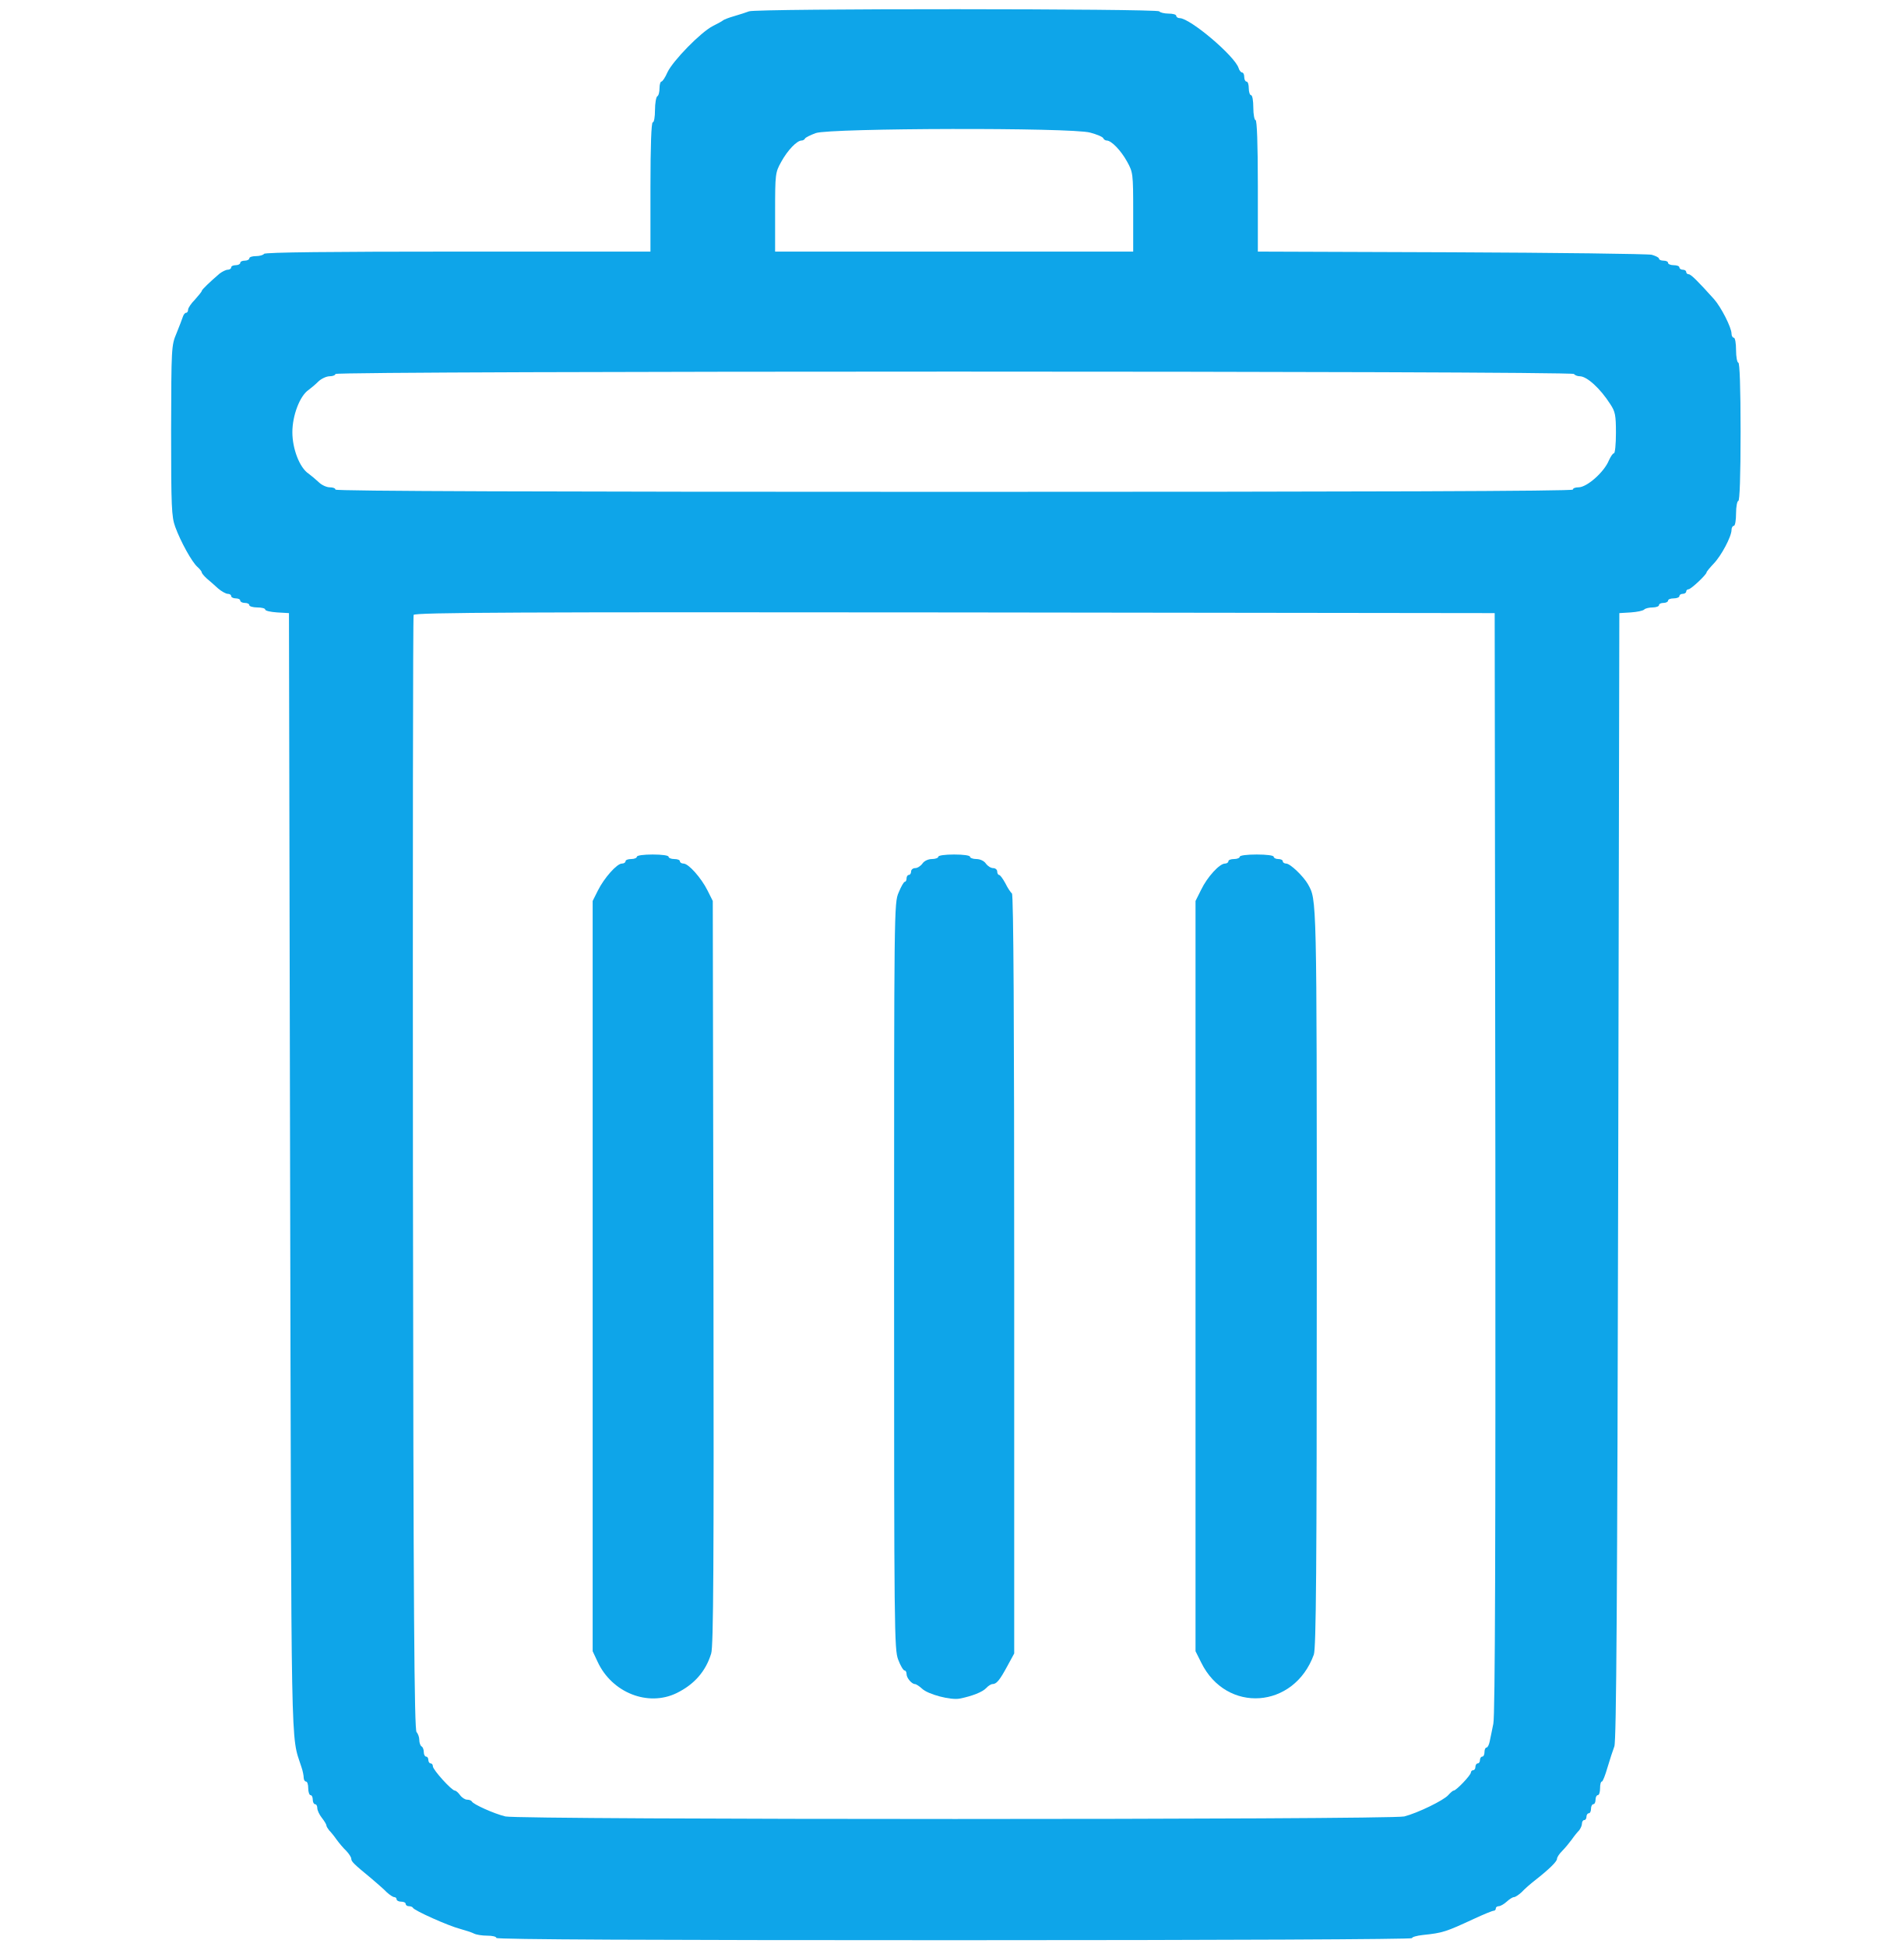
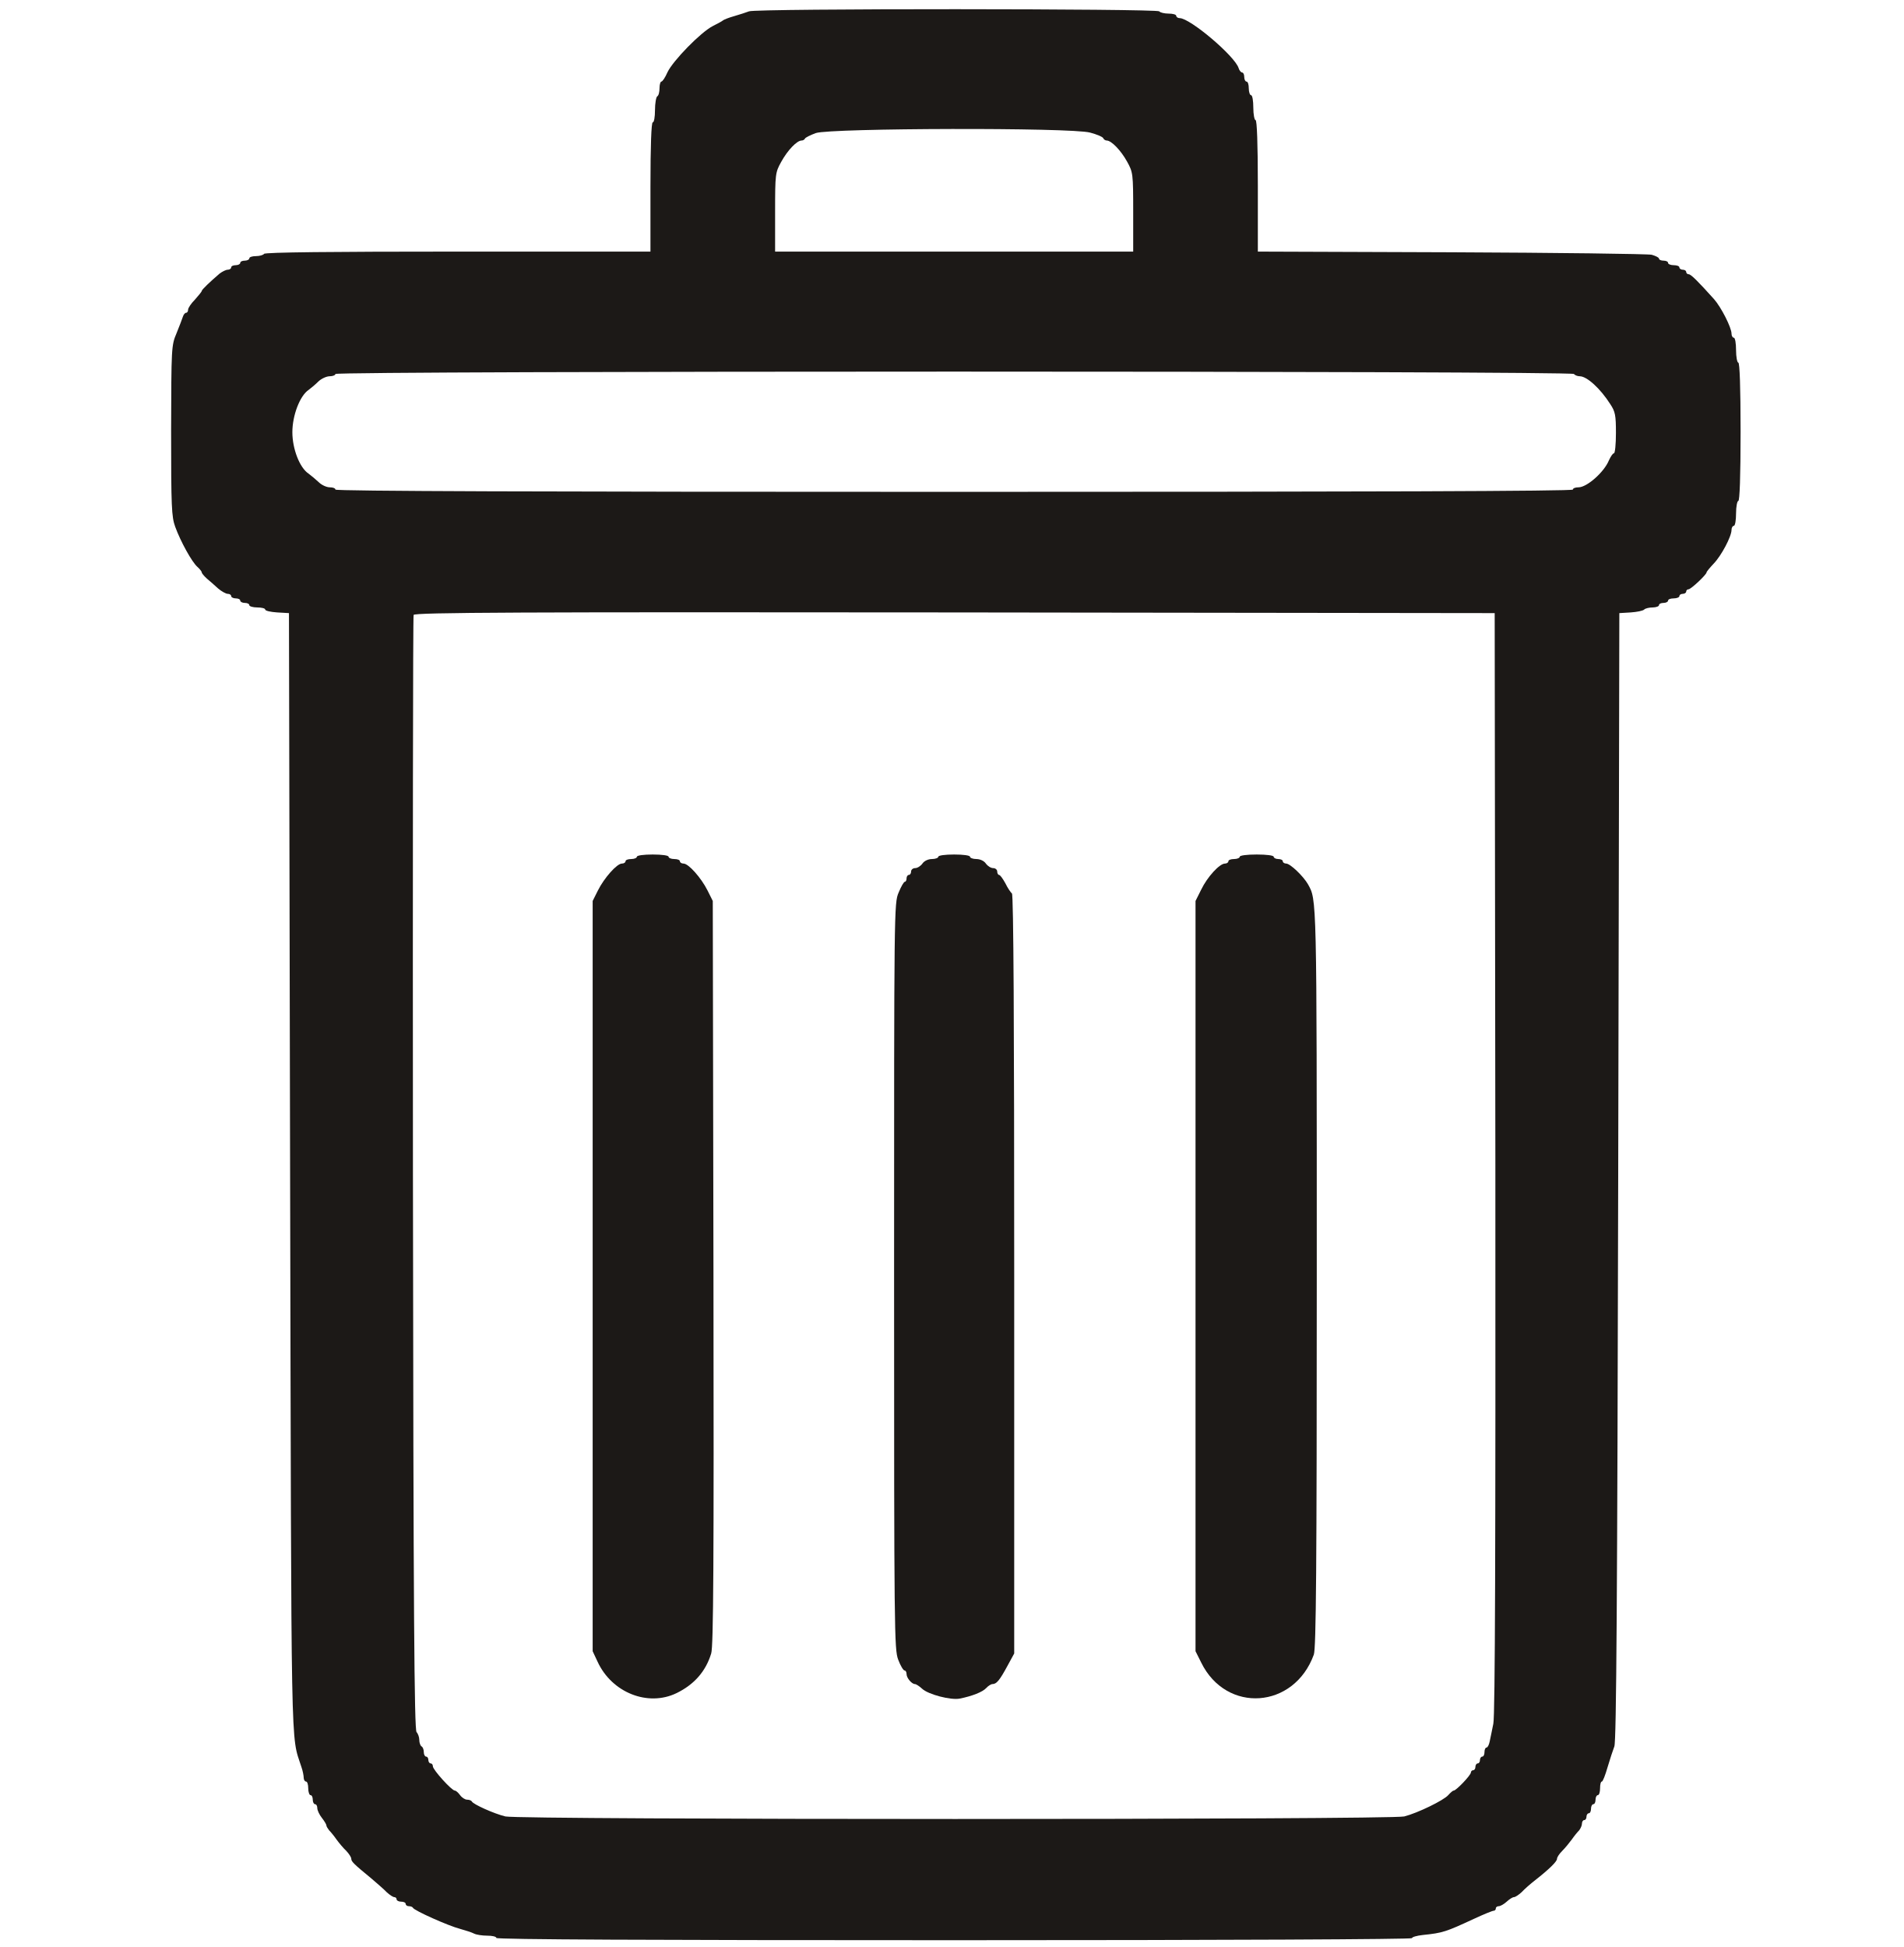
<svg xmlns="http://www.w3.org/2000/svg" version="1.0" width="840pt" height="859pt" viewBox="0 0 840 859" preserveAspectRatio="xMidYMid meet">
-   <g transform="translate(0,859) scale(0.1,-0.1)" fill="#0EA5E9" stroke="none">
+   <g transform="translate(0,859) scale(0.1,-0.1)" fill="#1C1917" stroke="none">
    <path d="M3305 8540 c-11 -4 -40 -14 -65 -21 -25 -7 -47 -16 -50 -19 -3 -3 -23 -14 -45 -25 -53 -27 -176 -153 -200 -204 -10 -23 -22 -41 -27 -41 -4 0 -8 -13 -8 -29 0 -17 -4 -33 -10 -36 -5 -3 -10 -31 -10 -61 0 -30 -4 -54 -10 -54 -6 0 -10 -102 -10 -285 l0 -285 -849 0 c-556 0 -852 -3 -856 -10 -3 -5 -19 -10 -36 -10 -16 0 -29 -4 -29 -10 0 -5 -9 -10 -20 -10 -11 0 -20 -4 -20 -10 0 -5 -9 -10 -20 -10 -11 0 -20 -4 -20 -10 0 -5 -7 -10 -15 -10 -8 0 -24 -8 -36 -17 -42 -36 -79 -71 -79 -77 0 -3 -14 -20 -30 -38 -17 -17 -30 -37 -30 -44 0 -8 -4 -14 -9 -14 -5 0 -11 -8 -14 -17 -3 -10 -16 -43 -28 -73 -23 -54 -23 -63 -24 -430 0 -337 2 -380 18 -424 24 -66 74 -156 98 -177 10 -9 19 -20 19 -24 0 -4 10 -16 22 -27 13 -11 35 -30 50 -44 15 -13 35 -24 43 -24 8 0 15 -4 15 -10 0 -5 9 -10 20 -10 11 0 20 -4 20 -10 0 -5 9 -10 20 -10 11 0 20 -4 20 -10 0 -5 16 -10 35 -10 19 0 35 -4 35 -9 0 -6 24 -11 53 -13 l52 -3 5 -2465 c6 -2655 2 -2475 50 -2626 6 -17 10 -38 10 -47 0 -9 5 -17 10 -17 6 0 10 -13 10 -30 0 -16 5 -30 10 -30 6 0 10 -9 10 -20 0 -11 5 -20 10 -20 6 0 10 -8 10 -17 0 -10 9 -29 20 -43 11 -14 20 -29 20 -33 0 -5 6 -14 12 -22 7 -7 22 -25 33 -41 11 -15 30 -38 43 -50 12 -13 22 -28 22 -35 0 -12 11 -23 89 -87 24 -21 55 -47 67 -60 13 -12 28 -22 34 -22 5 0 10 -4 10 -10 0 -5 9 -10 20 -10 11 0 20 -4 20 -10 0 -5 6 -10 14 -10 8 0 16 -3 18 -7 5 -12 157 -80 208 -93 25 -7 53 -16 62 -21 10 -5 36 -9 58 -9 22 0 40 -4 40 -10 0 -7 680 -10 2020 -10 1196 0 2020 4 2020 9 0 5 21 11 48 14 88 9 102 14 225 71 43 20 82 36 88 36 5 0 9 5 9 10 0 6 6 10 13 10 7 0 23 9 35 20 12 11 26 20 32 20 6 0 21 10 34 22 12 13 39 37 60 53 61 48 96 82 96 94 0 7 10 22 23 35 12 12 31 35 42 50 11 16 26 34 33 41 6 8 12 21 12 29 0 9 5 16 10 16 6 0 10 7 10 15 0 8 5 15 10 15 6 0 10 9 10 20 0 11 5 20 10 20 6 0 10 9 10 20 0 11 5 20 10 20 6 0 10 14 10 30 0 17 3 30 8 30 4 0 15 28 25 63 10 34 24 76 30 92 9 23 13 650 17 2515 l5 2485 50 3 c28 2 54 7 60 13 5 5 22 9 37 9 15 0 28 5 28 10 0 6 9 10 20 10 11 0 20 5 20 10 0 6 11 10 25 10 14 0 25 5 25 10 0 6 7 10 15 10 8 0 15 5 15 10 0 6 5 10 10 10 11 0 80 65 80 75 0 3 14 20 31 38 34 35 79 120 79 149 0 10 5 18 10 18 6 0 10 25 10 55 0 30 5 55 10 55 6 0 10 108 10 305 0 197 -4 305 -10 305 -5 0 -10 25 -10 55 0 30 -4 55 -10 55 -5 0 -10 8 -10 18 0 27 -46 117 -77 152 -71 79 -102 110 -112 110 -6 0 -11 5 -11 10 0 6 -7 10 -15 10 -8 0 -15 5 -15 10 0 6 -11 10 -25 10 -14 0 -25 5 -25 10 0 6 -9 10 -20 10 -11 0 -20 4 -20 9 0 5 -15 12 -32 17 -18 4 -417 9 -885 11 l-853 3 0 290 c0 187 -4 290 -10 290 -5 0 -10 25 -10 55 0 30 -4 55 -10 55 -5 0 -10 14 -10 30 0 17 -4 30 -10 30 -5 0 -10 9 -10 20 0 11 -4 20 -9 20 -5 0 -13 9 -16 20 -17 53 -214 220 -260 220 -8 0 -15 5 -15 10 0 6 -15 10 -34 10 -19 0 -38 5 -41 10 -8 12 -1780 13 -1810 0z m1505 -535 c30 -8 56 -19 58 -25 2 -5 9 -10 15 -10 21 0 63 -44 90 -93 26 -47 27 -52 27 -222 l0 -175 -790 0 -790 0 0 174 c0 170 1 175 27 222 28 51 69 94 90 94 6 0 13 4 15 9 2 4 23 15 48 24 65 22 1126 25 1210 2z m2135 -1065 c3 -5 15 -10 25 -10 32 0 91 -54 135 -123 22 -33 25 -49 25 -127 0 -50 -4 -90 -9 -90 -5 0 -14 -14 -22 -31 -21 -52 -97 -119 -134 -119 -14 0 -25 -4 -25 -10 0 -7 -917 -10 -2730 -10 -1813 0 -2730 3 -2730 10 0 6 -11 10 -25 10 -14 0 -36 10 -49 23 -13 12 -33 29 -44 37 -40 26 -72 110 -72 183 0 74 33 161 72 187 11 8 31 25 44 38 13 12 35 22 49 22 14 0 25 5 25 10 0 14 5456 14 5465 0z m-347 -3480 c1 -1682 -1 -2440 -9 -2475 -5 -27 -13 -62 -16 -78 -3 -15 -9 -27 -14 -27 -5 0 -9 -9 -9 -20 0 -11 -4 -20 -10 -20 -5 0 -10 -7 -10 -15 0 -8 -4 -15 -10 -15 -5 0 -10 -7 -10 -15 0 -8 -4 -15 -10 -15 -5 0 -10 -5 -10 -10 0 -12 -65 -80 -76 -80 -4 0 -14 -9 -24 -20 -20 -23 -135 -79 -194 -94 -59 -15 -3904 -15 -3966 0 -50 12 -143 54 -148 66 -2 4 -11 8 -21 8 -9 0 -23 9 -31 20 -8 11 -18 20 -23 20 -14 0 -97 92 -97 107 0 7 -4 13 -10 13 -5 0 -10 7 -10 15 0 8 -4 15 -10 15 -5 0 -10 9 -10 19 0 11 -4 23 -10 26 -5 3 -10 16 -10 29 0 12 -6 28 -12 34 -10 10 -14 520 -16 2465 -1 1348 0 2457 3 2464 3 11 474 13 2387 11 l2383 -3 3 -2425z" />
    <path d="M2810 4810 c0 -5 -11 -10 -25 -10 -14 0 -25 -4 -25 -10 0 -5 -7 -10 -16 -10 -22 0 -78 -63 -106 -119 l-23 -46 0 -1655 0 -1655 22 -47 c63 -136 222 -199 348 -138 78 38 129 96 153 175 10 31 12 397 10 1680 l-3 1640 -23 46 c-28 56 -84 119 -106 119 -9 0 -16 5 -16 10 0 6 -11 10 -25 10 -14 0 -25 5 -25 10 0 6 -30 10 -70 10 -40 0 -70 -4 -70 -10z" />
    <path d="M4140 4810 c0 -5 -13 -10 -28 -10 -16 0 -34 -8 -42 -20 -8 -11 -22 -20 -32 -20 -10 0 -18 -7 -18 -15 0 -8 -4 -15 -10 -15 -5 0 -10 -7 -10 -15 0 -8 -3 -15 -7 -15 -5 0 -17 -21 -28 -48 -20 -46 -20 -69 -20 -1692 0 -1571 1 -1647 18 -1692 10 -27 23 -48 28 -48 5 0 9 -7 9 -16 0 -17 23 -44 37 -44 5 0 19 -9 31 -20 27 -26 128 -52 167 -44 55 11 100 29 116 46 9 10 22 18 28 18 18 0 32 17 66 80 l30 55 0 1673 c0 1104 -3 1675 -10 1680 -5 4 -19 24 -29 45 -11 20 -23 37 -28 37 -4 0 -8 7 -8 15 0 8 -8 15 -18 15 -10 0 -24 9 -32 20 -8 12 -26 20 -42 20 -15 0 -28 5 -28 10 0 6 -30 10 -70 10 -40 0 -70 -4 -70 -10z" />
    <path d="M5470 4810 c0 -5 -11 -10 -25 -10 -14 0 -25 -4 -25 -10 0 -5 -7 -10 -15 -10 -24 0 -78 -59 -105 -115 l-25 -50 0 -1655 0 -1655 25 -50 c111 -226 410 -205 497 35 10 28 13 377 13 1670 0 1694 0 1658 -39 1729 -20 35 -78 91 -96 91 -8 0 -15 5 -15 10 0 6 -9 10 -20 10 -11 0 -20 5 -20 10 0 6 -32 10 -75 10 -43 0 -75 -4 -75 -10z" />
  </g>
</svg>
